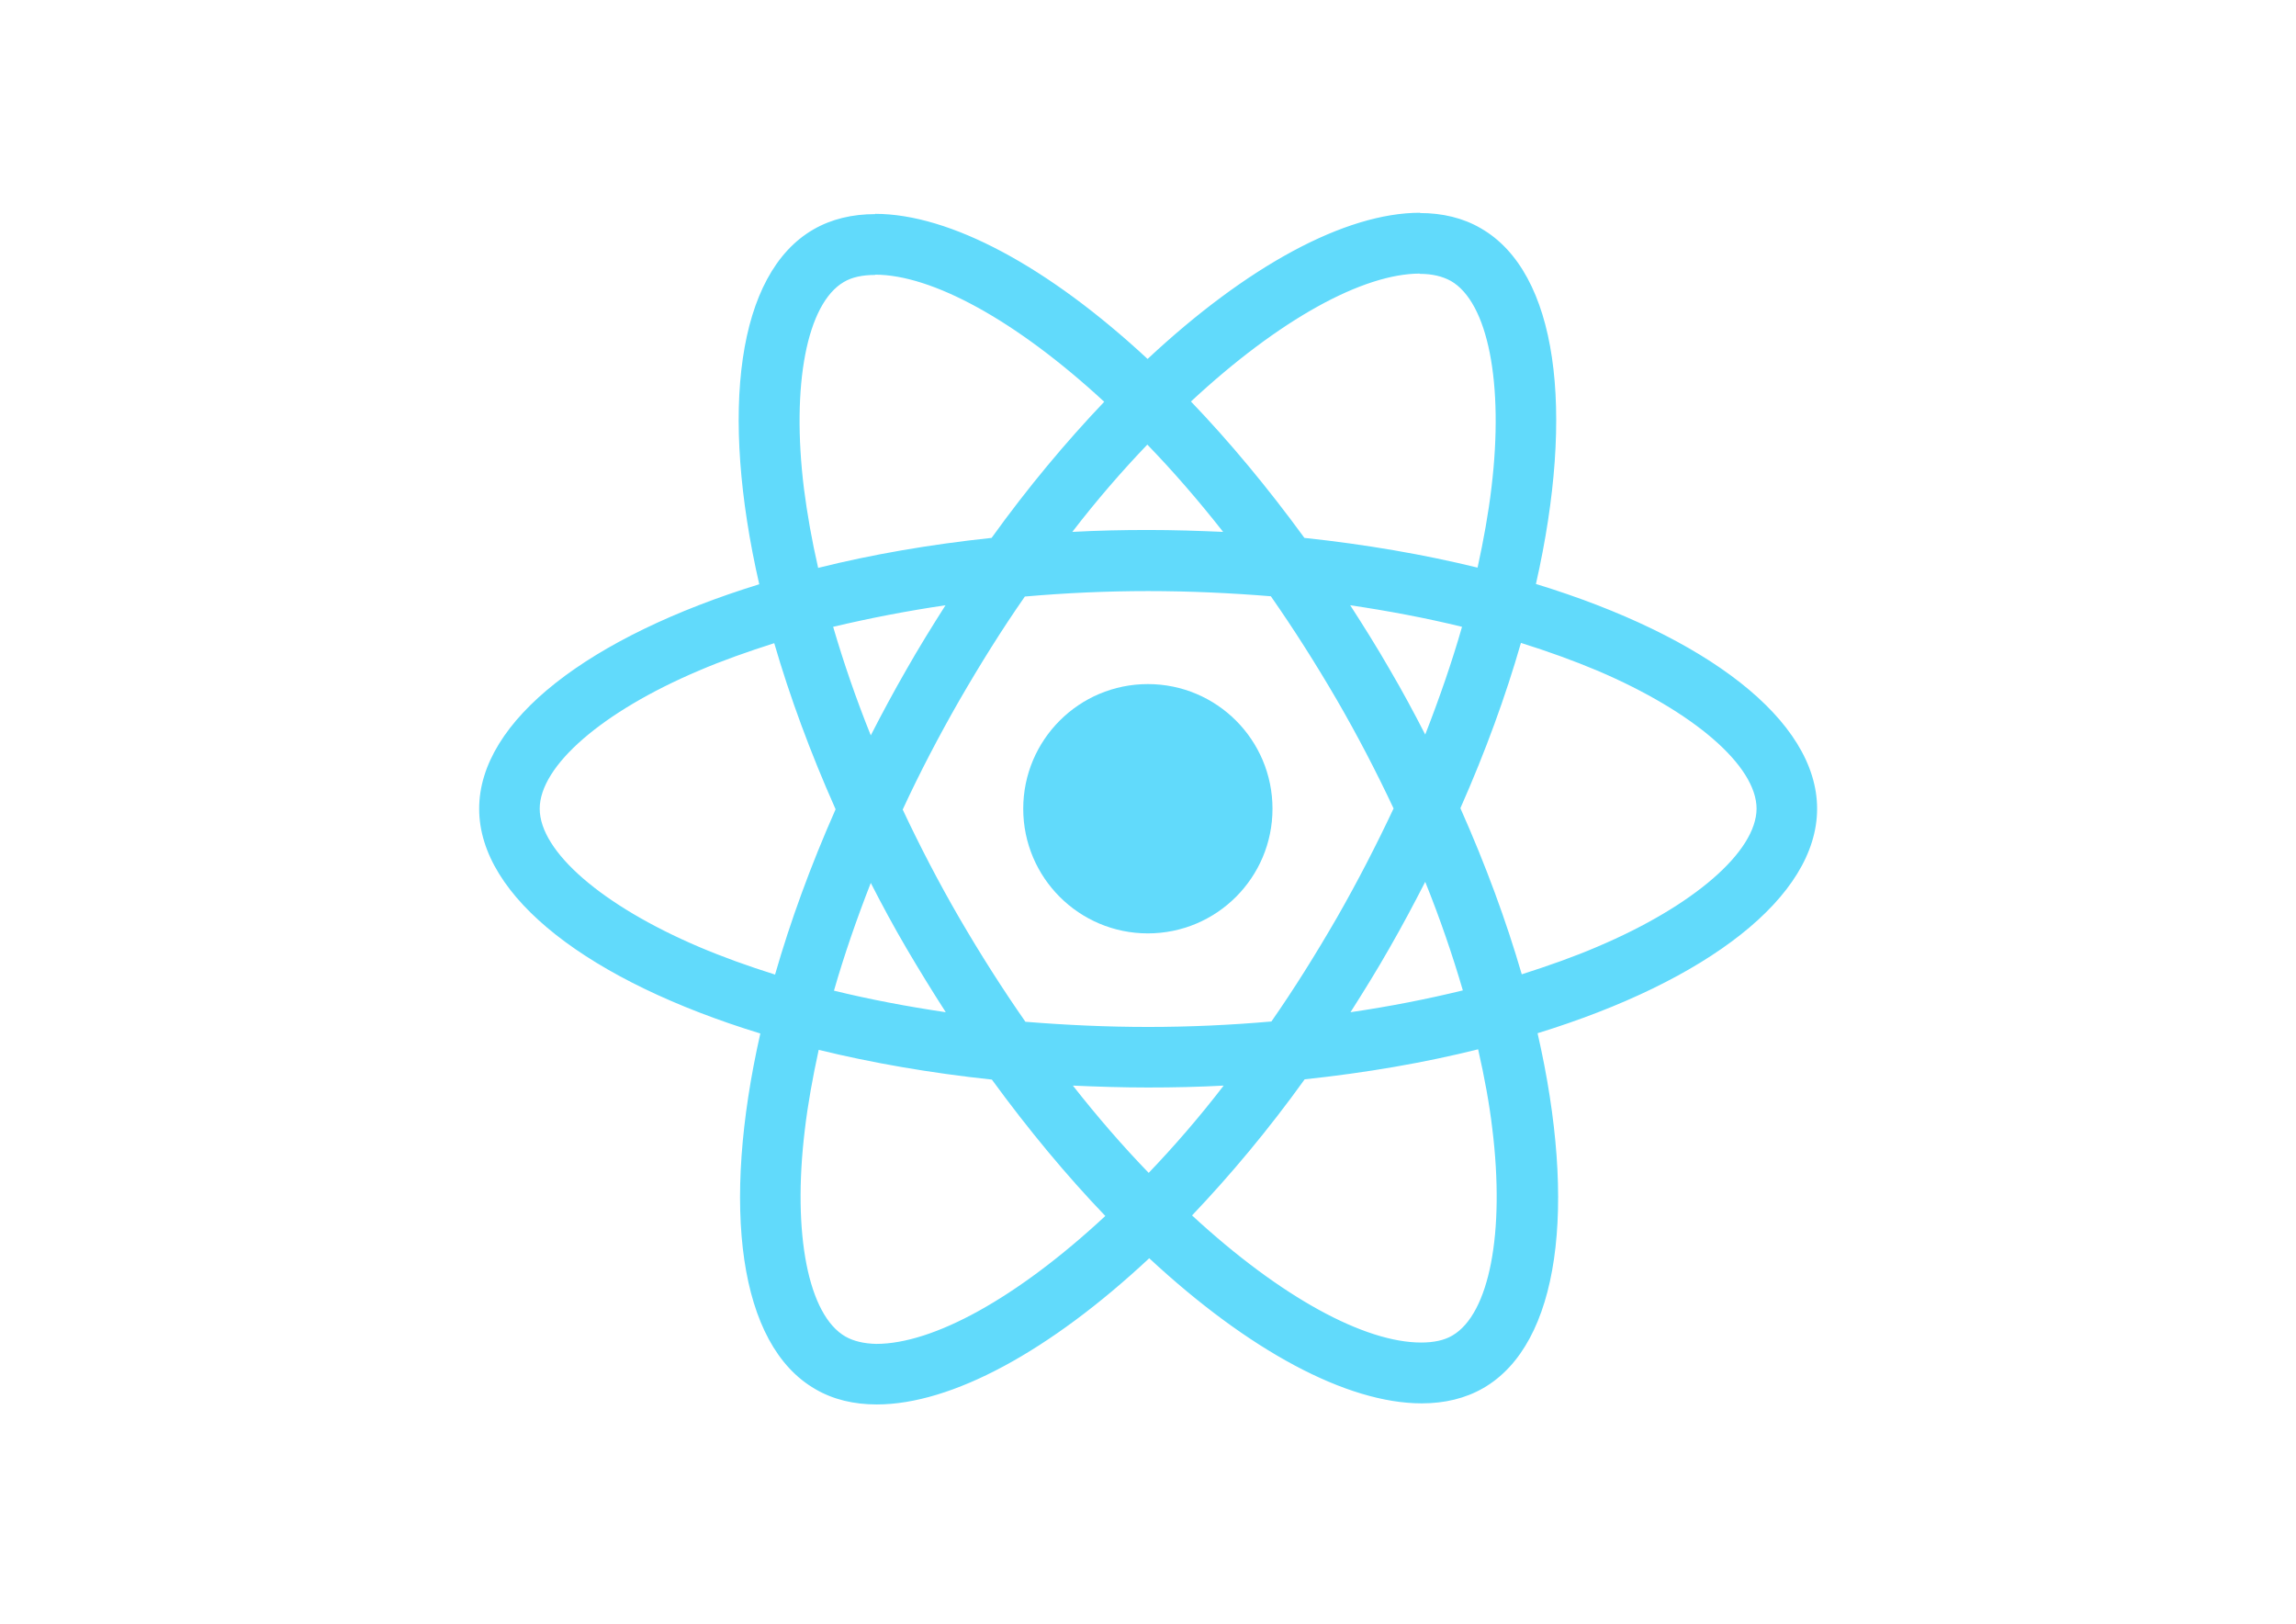
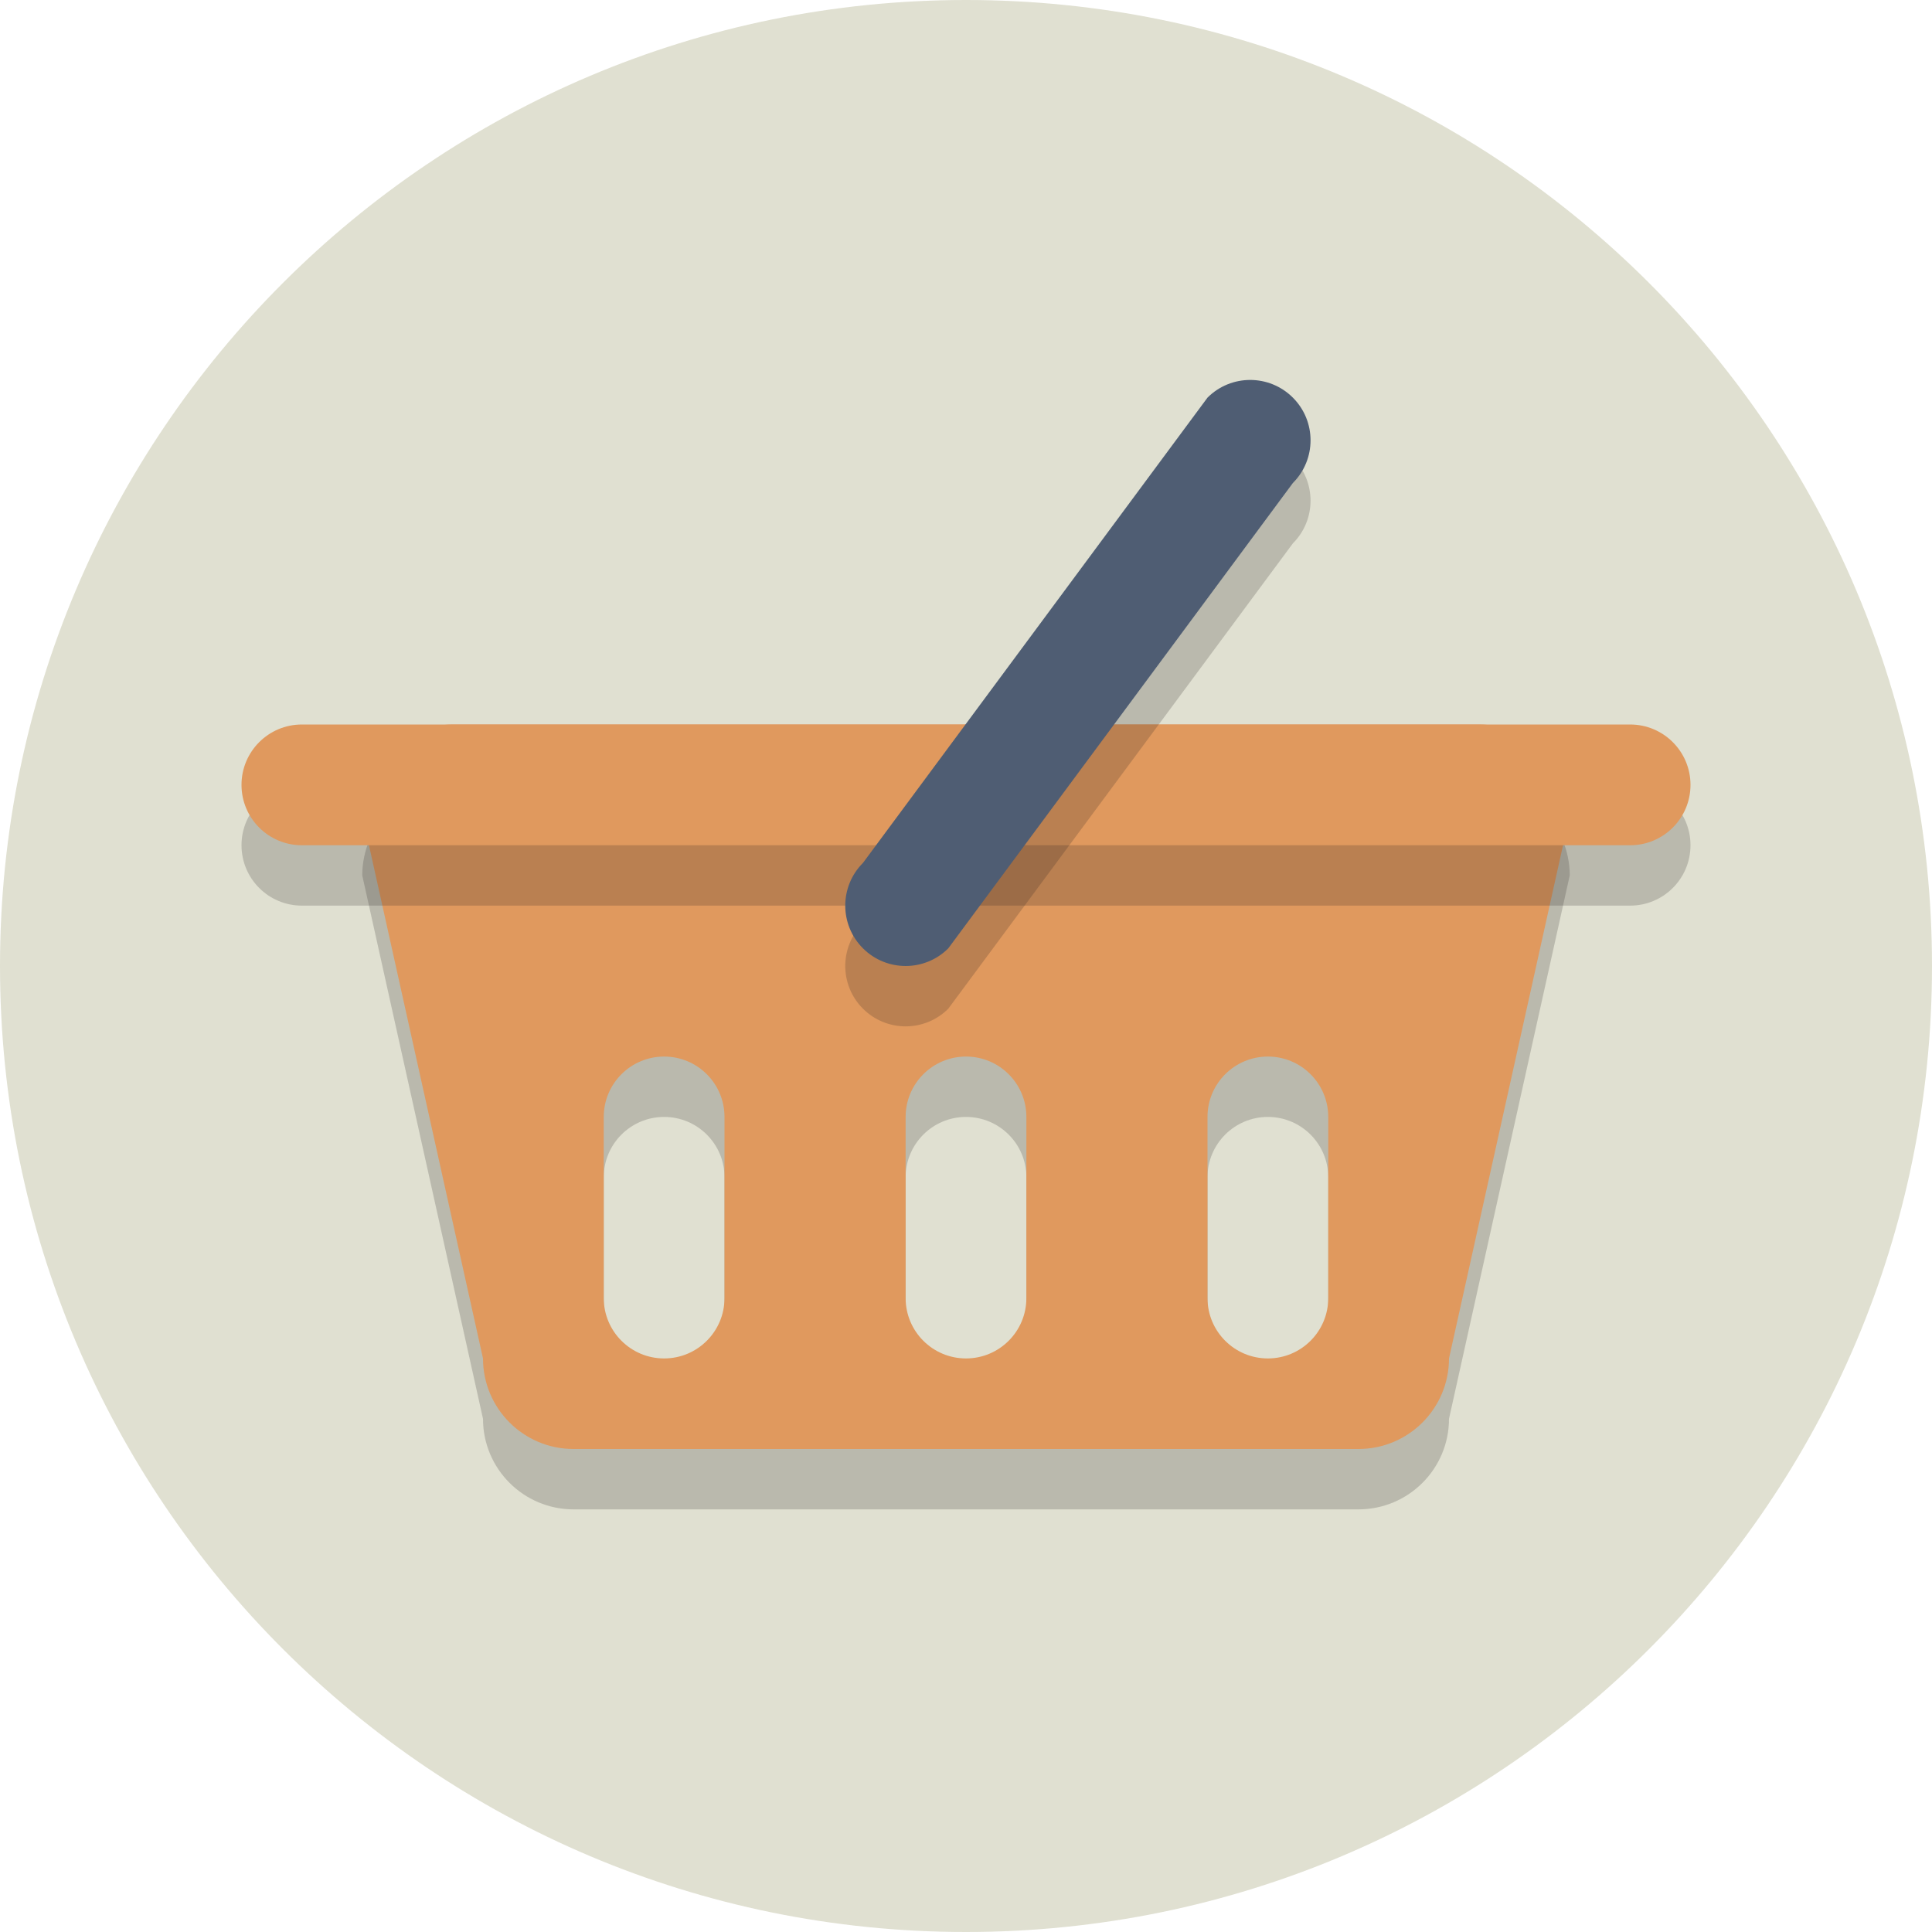
- <svg xmlns="http://www.w3.org/2000/svg" viewBox="0 0 841.9 595.3">
-   <g fill="#61DAFB">
-     <path d="M666.3 296.5c0-32.5-40.7-63.3-103.1-82.4 14.4-63.6 8-114.2-20.2-130.4-6.5-3.8-14.1-5.6-22.4-5.6v22.3c4.6 0 8.3.9 11.4 2.6 13.6 7.8 19.5 37.5 14.9 75.7-1.1 9.4-2.9 19.3-5.1 29.4-19.6-4.8-41-8.5-63.5-10.9-13.5-18.5-27.5-35.3-41.6-50 32.6-30.3 63.2-46.9 84-46.9V78c-27.5 0-63.5 19.6-99.9 53.6-36.4-33.8-72.4-53.2-99.9-53.2v22.3c20.7 0 51.4 16.5 84 46.6-14 14.7-28 31.4-41.3 49.9-22.6 2.4-44 6.1-63.6 11-2.3-10-4-19.7-5.2-29-4.7-38.2 1.1-67.9 14.6-75.8 3-1.8 6.9-2.6 11.5-2.6V78.5c-8.4 0-16 1.8-22.6 5.6-28.1 16.2-34.4 66.7-19.9 130.1-62.2 19.2-102.7 49.9-102.7 82.3 0 32.5 40.7 63.3 103.1 82.4-14.4 63.6-8 114.2 20.2 130.4 6.5 3.8 14.1 5.6 22.5 5.6 27.5 0 63.5-19.6 99.9-53.6 36.4 33.8 72.4 53.2 99.9 53.2 8.4 0 16-1.8 22.6-5.6 28.1-16.2 34.4-66.7 19.9-130.1 62-19.1 102.5-49.9 102.5-82.3zm-130.2-66.7c-3.7 12.9-8.3 26.2-13.5 39.5-4.1-8-8.4-16-13.1-24-4.6-8-9.5-15.8-14.4-23.4 14.2 2.1 27.9 4.7 41 7.9zm-45.8 106.5c-7.8 13.5-15.8 26.3-24.1 38.2-14.9 1.3-30 2-45.2 2-15.1 0-30.2-.7-45-1.9-8.3-11.9-16.4-24.6-24.2-38-7.6-13.1-14.5-26.4-20.8-39.8 6.2-13.4 13.2-26.8 20.7-39.9 7.8-13.5 15.8-26.3 24.1-38.2 14.9-1.3 30-2 45.2-2 15.1 0 30.2.7 45 1.9 8.3 11.9 16.4 24.6 24.2 38 7.6 13.1 14.5 26.4 20.8 39.8-6.3 13.4-13.2 26.8-20.7 39.9zm32.3-13c5.4 13.4 10 26.8 13.8 39.8-13.1 3.2-26.9 5.9-41.2 8 4.9-7.7 9.8-15.6 14.4-23.7 4.6-8 8.9-16.1 13-24.1zM421.2 430c-9.3-9.6-18.6-20.3-27.8-32 9 .4 18.2.7 27.5.7 9.4 0 18.7-.2 27.8-.7-9 11.7-18.3 22.4-27.5 32zm-74.4-58.9c-14.2-2.1-27.9-4.7-41-7.9 3.7-12.9 8.3-26.2 13.5-39.5 4.1 8 8.4 16 13.1 24 4.7 8 9.5 15.8 14.4 23.4zM420.7 163c9.3 9.6 18.6 20.3 27.8 32-9-.4-18.2-.7-27.5-.7-9.4 0-18.7.2-27.8.7 9-11.7 18.3-22.4 27.5-32zm-74 58.9c-4.9 7.7-9.8 15.6-14.4 23.7-4.6 8-8.9 16-13 24-5.4-13.4-10-26.8-13.8-39.8 13.1-3.1 26.9-5.8 41.2-7.9zm-90.5 125.2c-35.4-15.1-58.3-34.9-58.3-50.6 0-15.7 22.9-35.6 58.3-50.6 8.6-3.7 18-7 27.7-10.1 5.7 19.6 13.2 40 22.5 60.9-9.2 20.8-16.6 41.1-22.2 60.6-9.9-3.1-19.3-6.5-28-10.2zM310 490c-13.6-7.8-19.5-37.5-14.9-75.7 1.1-9.4 2.9-19.3 5.1-29.4 19.6 4.8 41 8.5 63.5 10.9 13.5 18.5 27.5 35.3 41.6 50-32.6 30.3-63.2 46.9-84 46.9-4.5-.1-8.3-1-11.3-2.7zm237.2-76.2c4.7 38.2-1.1 67.9-14.6 75.8-3 1.8-6.9 2.6-11.5 2.6-20.7 0-51.4-16.5-84-46.6 14-14.7 28-31.4 41.3-49.9 22.6-2.4 44-6.1 63.6-11 2.3 10.1 4.1 19.8 5.2 29.1zm38.5-66.7c-8.6 3.7-18 7-27.7 10.1-5.7-19.6-13.2-40-22.5-60.9 9.2-20.8 16.6-41.1 22.2-60.6 9.9 3.1 19.3 6.5 28.1 10.2 35.4 15.1 58.3 34.9 58.3 50.6-.1 15.7-23 35.6-58.4 50.6zM320.8 78.4z" />
-     <circle cx="420.9" cy="296.5" r="45.7" />
-     <path d="M520.5 78.1z" />
+ <svg xmlns="http://www.w3.org/2000/svg" enable-background="new 0 0 64 64" height="64px" version="1.1" viewBox="0 0 64 64" width="64px" xml:space="preserve">
+   <g id="Layer_1">
+     <g>
+       <circle cx="32" cy="32" fill="#E0E0D1" r="32" />
+     </g>
+     <g opacity="0.2">
+       <path d="M49,26H15c-1.657,0-3,1.343-3,3l4,18c0,1.657,1.343,3,3,3h26c1.657,0,3-1.343,3-3l4-18    C52,27.343,50.657,26,49,26z M24,45c0,1.105-0.895,2-2,2s-2-0.895-2-2v-6c0-1.105,0.895-2,2-2s2,0.895,2,2V45z M34,45    c0,1.105-0.895,2-2,2s-2-0.895-2-2v-6c0-1.105,0.895-2,2-2s2,0.895,2,2V45z M44,45c0,1.105-0.895,2-2,2s-2-0.895-2-2v-6    c0-1.105,0.895-2,2-2s2,0.895,2,2V45z" fill="#231F20" />
+     </g>
+     <g>
+       <path d="M49,24H15c-1.657,0-3,1.343-3,3l4,18c0,1.657,1.343,3,3,3h26c1.657,0,3-1.343,3-3l4-18    C52,25.343,50.657,24,49,24z M24,43c0,1.105-0.895,2-2,2s-2-0.895-2-2v-6c0-1.105,0.895-2,2-2s2,0.895,2,2V43z M34,43    c0,1.105-0.895,2-2,2s-2-0.895-2-2v-6c0-1.105,0.895-2,2-2s2,0.895,2,2V43z M44,43c0,1.105-0.895,2-2,2s-2-0.895-2-2v-6    c0-1.105,0.895-2,2-2s2,0.895,2,2V43z" fill="#E0995E" />
+     </g>
+     <g opacity="0.2">
+       <path d="M56,28c0,1.105-0.895,2-2,2H10c-1.105,0-2-0.895-2-2l0,0c0-1.105,0.895-2,2-2h44    C55.105,26,56,26.895,56,28L56,28z" fill="#231F20" />
+     </g>
+     <g>
+       <path d="M56,26c0,1.105-0.895,2-2,2H10c-1.105,0-2-0.895-2-2l0,0c0-1.105,0.895-2,2-2h44    C55.105,24,56,24.895,56,26L56,26z" fill="#E0995E" />
+     </g>
+     <g opacity="0.2">
+       <path d="M42.828,15.172c0.781,0.781,0.781,2.047,0,2.828L31.414,33.414c-0.781,0.781-2.047,0.781-2.828,0l0,0    c-0.781-0.781-0.781-2.047,0-2.828L40,15.172C40.781,14.391,42.047,14.391,42.828,15.172L42.828,15.172z" fill="#231F20" />
+     </g>
+     <g>
+       <path d="M42.828,13.172c0.781,0.781,0.781,2.047,0,2.828L31.414,31.414c-0.781,0.781-2.047,0.781-2.828,0l0,0    c-0.781-0.781-0.781-2.047,0-2.828L40,13.172C40.781,12.391,42.047,12.391,42.828,13.172L42.828,13.172z" fill="#4F5D73" />
+     </g>
  </g>
+   <g id="Layer_2" />
</svg>
